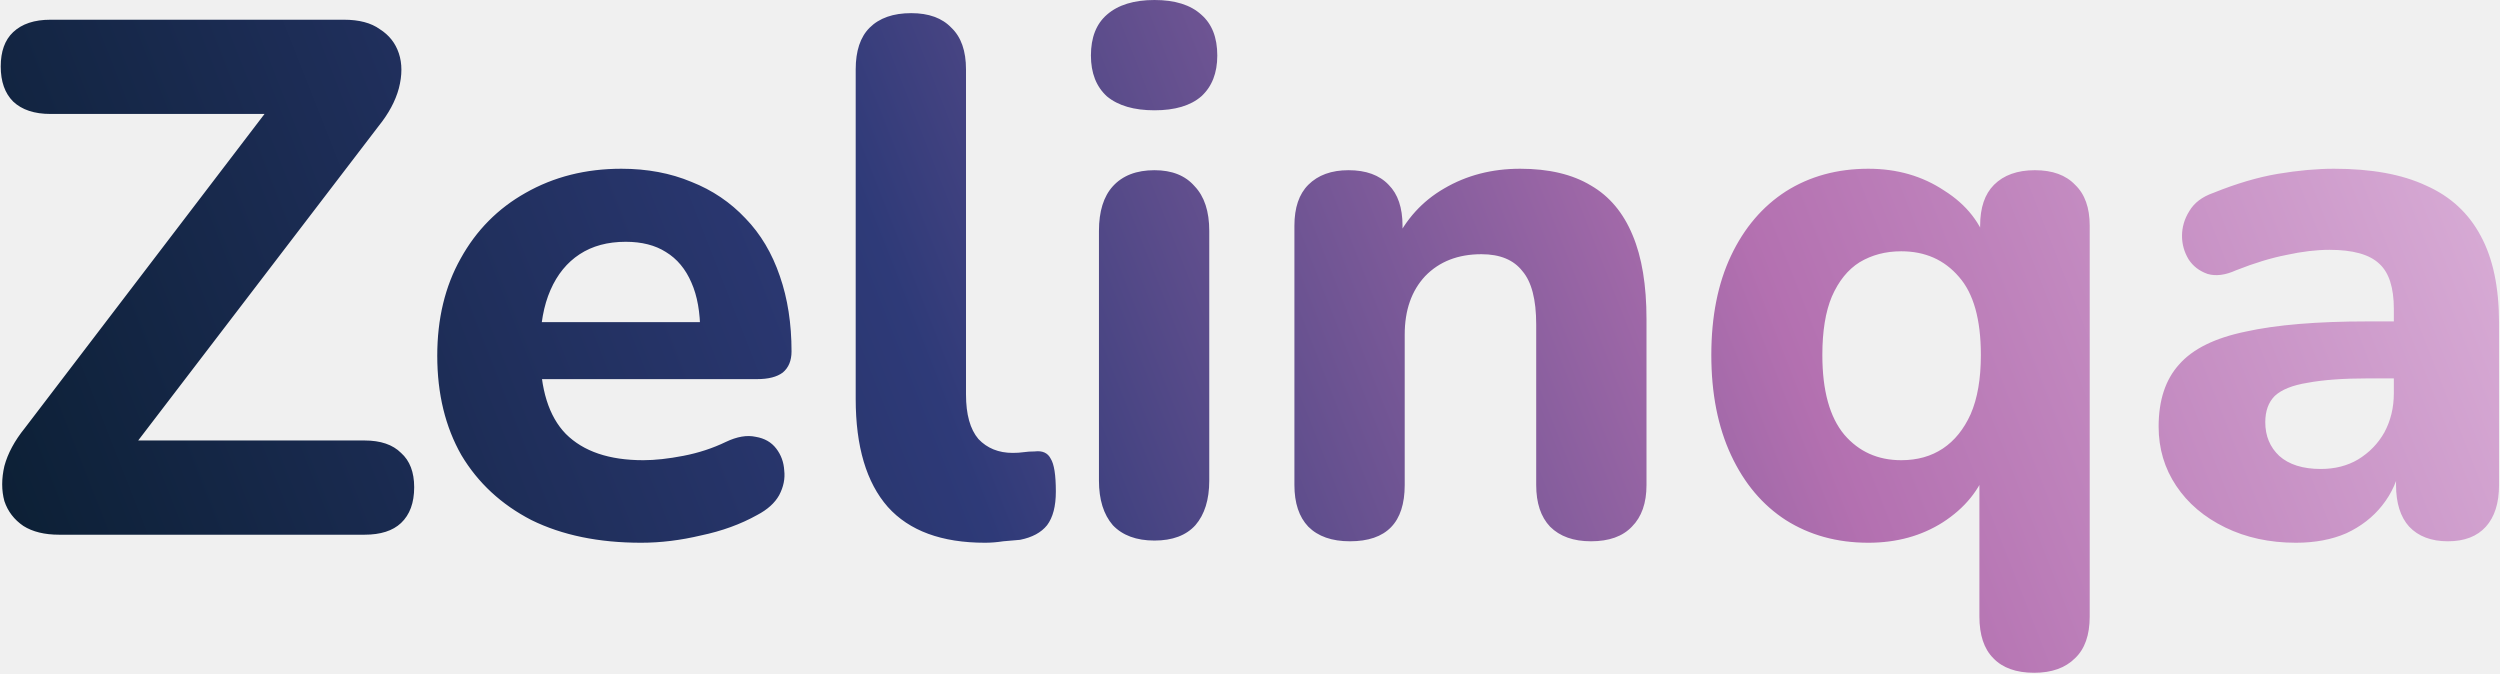
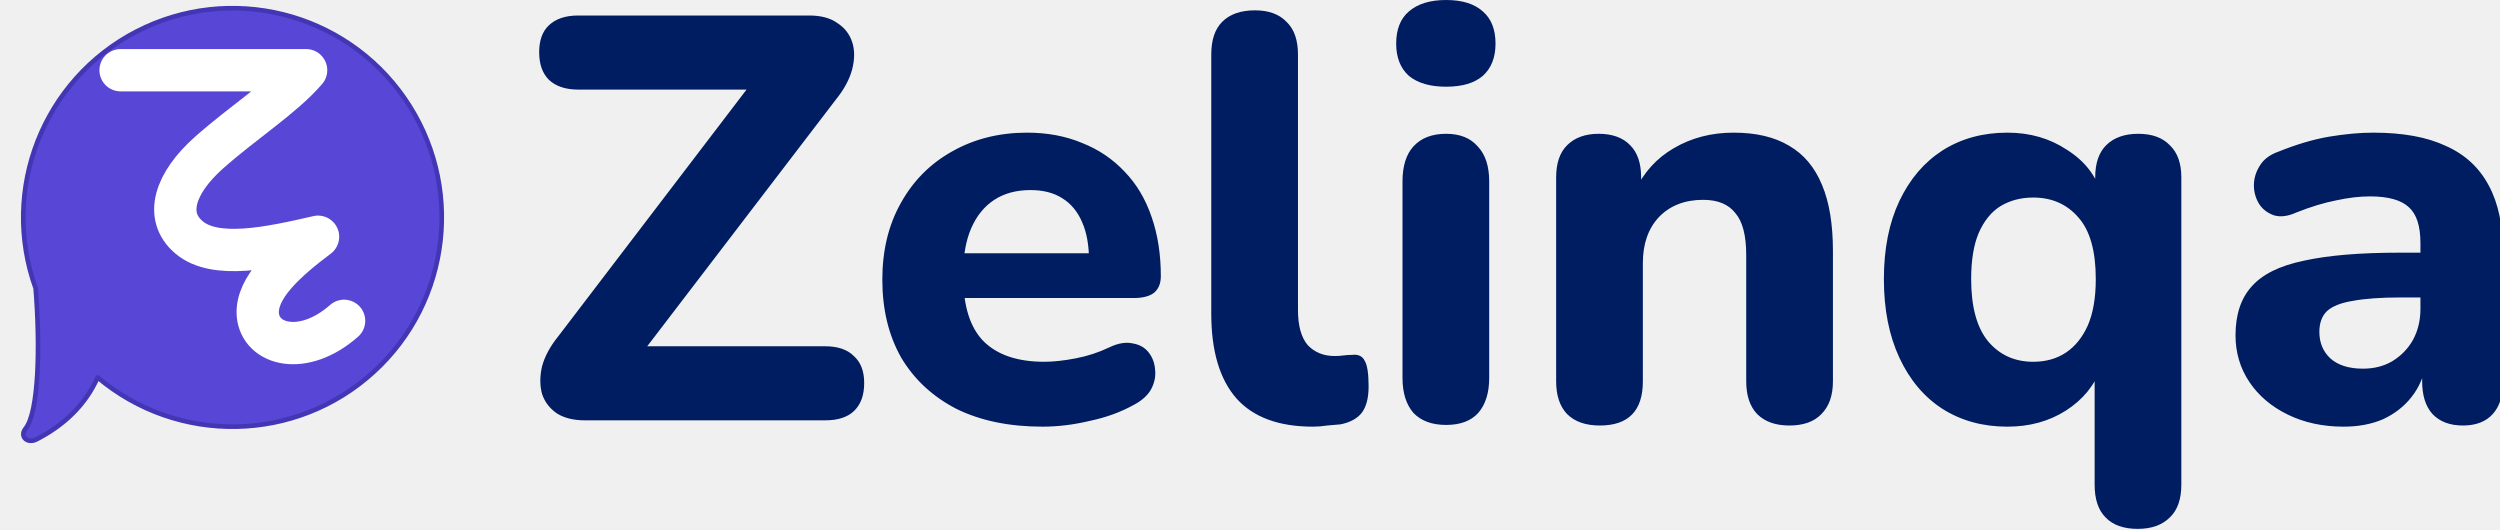
- <svg xmlns="http://www.w3.org/2000/svg" width="2536" height="683" viewBox="0 0 2536 683" fill="none">
-   <path d="M60.021 542.412C45.201 542.412 33.098 539.448 23.712 533.52C14.326 527.098 7.904 518.7 4.446 508.326C1.482 497.458 1.482 485.602 4.446 472.758C7.904 459.914 14.82 447.07 25.194 434.226L294.918 80.769V115.596H51.129C34.827 115.596 22.23 111.397 13.338 102.999C4.94 94.601 0.741 82.745 0.741 67.431C0.741 52.117 4.94 40.508 13.338 32.604C22.23 24.206 34.827 20.007 51.129 20.007H349.011C364.325 20.007 376.428 23.218 385.32 29.64C394.706 35.568 401.128 43.719 404.586 54.093C408.044 64.467 408.044 76.323 404.586 89.661C401.128 102.505 394.212 115.349 383.838 128.193L114.114 480.909V446.823H369.759C386.061 446.823 398.411 451.022 406.809 459.42C415.701 467.324 420.147 478.933 420.147 494.247C420.147 510.055 415.701 522.158 406.809 530.556C398.411 538.46 386.061 542.412 369.759 542.412H60.021ZM650.291 550.563C607.313 550.563 570.263 542.906 539.141 527.592C508.513 511.784 484.801 489.801 468.005 461.643C451.703 432.991 443.552 399.399 443.552 360.867C443.552 323.323 451.456 290.472 467.264 262.314C483.072 233.662 505.055 211.432 533.213 195.624C561.865 179.322 594.222 171.171 630.284 171.171C656.466 171.171 680.178 175.617 701.42 184.509C722.662 192.907 740.94 205.257 756.254 221.559C771.568 237.367 783.177 256.88 791.081 280.098C798.985 302.822 802.937 328.263 802.937 356.421C802.937 365.807 799.973 372.97 794.045 377.91C788.117 382.356 779.472 384.579 768.11 384.579H535.436V326.781H722.168L710.312 337.155C710.312 316.901 707.348 300.105 701.42 286.767C695.492 272.935 686.847 262.561 675.485 255.645C664.617 248.729 651.032 245.271 634.73 245.271C616.452 245.271 600.891 249.47 588.047 257.868C575.203 266.266 565.323 278.369 558.407 294.177C551.491 309.985 548.033 329.004 548.033 351.234V357.162C548.033 394.706 556.678 422.37 573.968 440.154C591.752 457.938 617.934 466.83 652.514 466.83C664.37 466.83 677.955 465.348 693.269 462.384C708.583 459.42 722.909 454.727 736.247 448.305C747.609 442.871 757.736 441.142 766.628 443.118C775.52 444.6 782.436 448.552 787.376 454.974C792.316 461.396 795.033 468.806 795.527 477.204C796.515 485.602 794.786 494 790.34 502.398C785.894 510.302 778.484 516.971 768.11 522.405C751.314 531.791 732.295 538.707 711.053 543.153C690.305 548.093 670.051 550.563 650.291 550.563ZM999.175 550.563C955.209 550.563 922.358 538.46 900.622 514.254C878.886 489.554 868.018 452.998 868.018 404.586V70.395C868.018 51.623 872.711 37.544 882.097 28.158C891.977 18.278 906.056 13.338 924.334 13.338C942.118 13.338 955.703 18.278 965.089 28.158C974.969 37.544 979.909 51.623 979.909 70.395V400.14C979.909 420.394 984.108 435.461 992.506 445.341C1001.4 454.727 1013.01 459.42 1027.33 459.42C1031.29 459.42 1034.99 459.173 1038.45 458.679C1041.91 458.185 1045.61 457.938 1049.56 457.938C1057.47 456.95 1062.9 459.42 1065.87 465.348C1069.32 470.782 1071.05 481.897 1071.05 498.693C1071.05 513.513 1068.09 524.875 1062.16 532.779C1056.23 540.189 1047.09 545.129 1034.74 547.599C1029.8 548.093 1024.12 548.587 1017.7 549.081C1011.28 550.069 1005.1 550.563 999.175 550.563ZM1171.09 548.34C1152.81 548.34 1138.74 543.153 1128.86 532.779C1119.47 521.911 1114.78 506.844 1114.78 487.578V234.156C1114.78 214.396 1119.47 199.329 1128.86 188.955C1138.74 178.087 1152.81 172.653 1171.09 172.653C1188.88 172.653 1202.46 178.087 1211.85 188.955C1221.73 199.329 1226.67 214.396 1226.67 234.156V487.578C1226.67 506.844 1221.97 521.911 1212.59 532.779C1203.2 543.153 1189.37 548.34 1171.09 548.34ZM1171.09 111.891C1150.34 111.891 1134.29 107.198 1122.93 97.812C1112.06 87.932 1106.63 74.1 1106.63 56.316C1106.63 38.038 1112.06 24.206 1122.93 14.82C1134.29 4.94 1150.34 7.01547e-05 1171.09 7.01547e-05C1191.84 7.01547e-05 1207.65 4.94 1218.52 14.82C1229.38 24.206 1234.82 38.038 1234.82 56.316C1234.82 74.1 1229.38 87.932 1218.52 97.812C1207.65 107.198 1191.84 111.891 1171.09 111.891ZM1369.37 549.081C1351.09 549.081 1337.01 544.141 1327.13 534.261C1317.75 524.381 1313.05 510.302 1313.05 492.024V228.969C1313.05 210.691 1317.75 196.859 1327.13 187.473C1337.01 177.593 1350.6 172.653 1367.89 172.653C1385.67 172.653 1399.26 177.593 1408.64 187.473C1418.03 196.859 1422.72 210.691 1422.72 228.969V271.206L1414.57 246.753C1425.93 222.547 1442.73 204.022 1464.96 191.178C1487.68 177.84 1513.37 171.171 1542.02 171.171C1571.17 171.171 1595.13 176.852 1613.9 188.214C1632.67 199.082 1646.75 215.878 1656.14 238.602C1665.52 260.832 1670.21 289.237 1670.21 323.817V492.024C1670.21 510.302 1665.27 524.381 1655.39 534.261C1646.01 544.141 1632.18 549.081 1613.9 549.081C1596.11 549.081 1582.28 544.141 1572.4 534.261C1563.02 524.381 1558.32 510.302 1558.32 492.024V329.004C1558.32 303.81 1553.63 285.779 1544.24 274.911C1535.35 263.549 1521.52 257.868 1502.75 257.868C1479.04 257.868 1460.02 265.278 1445.69 280.098C1431.86 294.918 1424.94 314.678 1424.94 339.378V492.024C1424.94 530.062 1406.42 549.081 1369.37 549.081ZM2063.48 682.461C2045.2 682.461 2031.37 677.521 2021.99 667.641C2012.6 658.255 2007.91 644.176 2007.91 625.404V474.24H2016.06C2008.15 496.964 1993.09 515.489 1970.86 529.815C1949.12 543.647 1923.93 550.563 1895.28 550.563C1863.66 550.563 1835.75 542.906 1811.54 527.592C1787.83 512.278 1769.31 490.295 1755.97 461.643C1742.63 432.991 1735.96 399.152 1735.96 360.126C1735.96 321.1 1742.63 287.508 1755.97 259.35C1769.31 231.192 1787.83 209.456 1811.54 194.142C1835.75 178.828 1863.66 171.171 1895.28 171.171C1924.42 171.171 1950.11 178.581 1972.34 193.401C1995.06 207.727 2009.88 226.746 2016.8 250.458L2008.65 279.357V228.969C2008.65 210.691 2013.34 196.859 2022.73 187.473C2032.61 177.593 2046.44 172.653 2064.22 172.653C2082.01 172.653 2095.59 177.593 2104.98 187.473C2114.86 196.859 2119.8 210.691 2119.8 228.969V625.404C2119.8 644.176 2114.86 658.255 2104.98 667.641C2095.1 677.521 2081.27 682.461 2063.48 682.461ZM1928.62 466.83C1944.92 466.83 1959 462.878 1970.86 454.974C1982.71 447.07 1992.1 435.461 1999.02 420.147C2005.93 404.339 2009.39 384.332 2009.39 360.126C2009.39 324.064 2001.98 297.635 1987.16 280.839C1972.34 263.549 1952.83 254.904 1928.62 254.904C1912.81 254.904 1898.73 258.609 1886.38 266.019C1874.53 273.429 1865.14 285.038 1858.23 300.846C1851.8 316.16 1848.59 335.92 1848.59 360.126C1848.59 396.188 1856 423.111 1870.82 440.895C1885.64 458.185 1904.91 466.83 1928.62 466.83ZM2329.02 550.563C2302.35 550.563 2278.39 545.376 2257.14 535.002C2235.9 524.628 2219.35 510.549 2207.5 492.765C2195.64 474.981 2189.71 454.974 2189.71 432.744C2189.71 406.068 2196.63 385.073 2210.46 369.759C2224.29 353.951 2246.77 342.836 2277.89 336.414C2309.01 329.498 2350.26 326.04 2401.64 326.04H2440.91V383.838H2402.38C2377.19 383.838 2356.69 385.32 2340.88 388.284C2325.56 390.754 2314.45 395.2 2307.53 401.622C2301.11 408.044 2297.9 416.936 2297.9 428.298C2297.9 442.13 2302.59 453.492 2311.98 462.384C2321.86 471.276 2335.94 475.722 2354.22 475.722C2368.54 475.722 2381.14 472.511 2392.01 466.089C2403.37 459.173 2412.26 450.034 2418.68 438.672C2425.1 426.816 2428.32 413.478 2428.32 398.658V313.443C2428.32 291.707 2423.38 276.393 2413.5 267.501C2403.62 258.115 2386.82 253.422 2363.11 253.422C2349.77 253.422 2335.2 255.151 2319.39 258.609C2304.07 261.573 2287.03 266.76 2268.26 274.17C2257.39 279.11 2247.76 280.345 2239.36 277.875C2230.96 274.911 2224.54 269.971 2220.09 263.055C2215.65 255.645 2213.43 247.741 2213.43 239.343C2213.43 230.451 2215.9 222.053 2220.84 214.149C2225.78 205.751 2233.93 199.576 2245.29 195.624C2268.51 186.238 2290.24 179.816 2310.5 176.358C2331.24 172.9 2350.26 171.171 2367.55 171.171C2405.59 171.171 2436.71 176.852 2460.92 188.214C2485.62 199.082 2504.14 216.125 2516.49 239.343C2528.84 262.067 2535.02 291.46 2535.02 327.522V492.024C2535.02 510.302 2530.57 524.381 2521.68 534.261C2512.79 544.141 2499.95 549.081 2483.15 549.081C2466.35 549.081 2453.26 544.141 2443.88 534.261C2434.98 524.381 2430.54 510.302 2430.54 492.024V464.607L2435.73 469.053C2432.76 485.849 2426.34 500.422 2416.46 512.772C2407.07 524.628 2394.97 534.014 2380.15 540.93C2365.33 547.352 2348.29 550.563 2329.02 550.563Z" fill="url(#paint0_linear_339_4050)" />
-   <defs>
-     <linearGradient id="paint0_linear_339_4050" x1="-476.229" y1="767.055" x2="3036.92" y2="-616.032" gradientUnits="userSpaceOnUse">
-       <stop offset="0.134" stop-color="#0B1F33" />
-       <stop offset="0.387" stop-color="#2E3A78" />
-       <stop offset="0.605" stop-color="#B370B0" />
-       <stop offset="0.908" stop-color="#EDCEEB" />
-     </linearGradient>
-   </defs>
+ <svg xmlns="http://www.w3.org/2000/svg" width="3226" height="683" viewBox="0 0 3226 683" fill="none" role="img" aria-labelledby="title desc">
+   <g>
+     <path d="M46 372 A270 270 0 1 1 126 487 C110 523 82 549 47 567 C35 573 25 563 33 553 C50 532 52 447 46 372 Z" fill="#5846D6" stroke="#4336B4" stroke-width="6" stroke-linejoin="round" />
+     <path d="M88 118 H430 C388 167 314 214 251 270 C188 326 168 387 214 426 C262 467 361 446 452 425 C395 468 337 518 341 569 C346 625 425 646 500 580" stroke="#FFFFFF" stroke-width="78" stroke-linecap="round" stroke-linejoin="round" fill="none" transform="translate(94 8) scale(.70)" />
+   </g>
+   <path d="M60.021 542.412C45.201 542.412 33.098 539.448 23.712 533.52C14.326 527.098 7.904 518.7 4.446 508.326C1.482 497.458 1.482 485.602 4.446 472.758C7.904 459.914 14.82 447.07 25.194 434.226L294.918 80.769V115.596H51.129C34.827 115.596 22.23 111.397 13.338 102.999C4.94 94.601 0.741 82.745 0.741 67.431C0.741 52.117 4.94 40.508 13.338 32.604C22.23 24.206 34.827 20.007 51.129 20.007H349.011C364.325 20.007 376.428 23.218 385.32 29.64C394.706 35.568 401.128 43.719 404.586 54.093C408.044 64.467 408.044 76.323 404.586 89.661C401.128 102.505 394.212 115.349 383.838 128.193L114.114 480.909V446.823H369.759C386.061 446.823 398.411 451.022 406.809 459.42C415.701 467.324 420.147 478.933 420.147 494.247C420.147 510.055 415.701 522.158 406.809 530.556C398.411 538.46 386.061 542.412 369.759 542.412H60.021ZM650.291 550.563C607.313 550.563 570.263 542.906 539.141 527.592C508.513 511.784 484.801 489.801 468.005 461.643C451.703 432.991 443.552 399.399 443.552 360.867C443.552 323.323 451.456 290.472 467.264 262.314C483.072 233.662 505.055 211.432 533.213 195.624C561.865 179.322 594.222 171.171 630.284 171.171C656.466 171.171 680.178 175.617 701.42 184.509C722.662 192.907 740.94 205.257 756.254 221.559C771.568 237.367 783.177 256.88 791.081 280.098C798.985 302.822 802.937 328.263 802.937 356.421C802.937 365.807 799.973 372.97 794.045 377.91C788.117 382.356 779.472 384.579 768.11 384.579H535.436V326.781H722.168L710.312 337.155C710.312 316.901 707.348 300.105 701.42 286.767C695.492 272.935 686.847 262.561 675.485 255.645C664.617 248.729 651.032 245.271 634.73 245.271C616.452 245.271 600.891 249.47 588.047 257.868C575.203 266.266 565.323 278.369 558.407 294.177C551.491 309.985 548.033 329.004 548.033 351.234V357.162C548.033 394.706 556.678 422.37 573.968 440.154C591.752 457.938 617.934 466.83 652.514 466.83C664.37 466.83 677.955 465.348 693.269 462.384C708.583 459.42 722.909 454.727 736.247 448.305C747.609 442.871 757.736 441.142 766.628 443.118C775.52 444.6 782.436 448.552 787.376 454.974C792.316 461.396 795.033 468.806 795.527 477.204C796.515 485.602 794.786 494 790.34 502.398C785.894 510.302 778.484 516.971 768.11 522.405C751.314 531.791 732.295 538.707 711.053 543.153C690.305 548.093 670.051 550.563 650.291 550.563ZM999.175 550.563C955.209 550.563 922.358 538.46 900.622 514.254C878.886 489.554 868.018 452.998 868.018 404.586V70.395C868.018 51.623 872.711 37.544 882.097 28.158C891.977 18.278 906.056 13.338 924.334 13.338C942.118 13.338 955.703 18.278 965.089 28.158C974.969 37.544 979.909 51.623 979.909 70.395V400.14C979.909 420.394 984.108 435.461 992.506 445.341C1001.4 454.727 1013.01 459.42 1027.33 459.42C1031.29 459.42 1034.99 459.173 1038.45 458.679C1041.91 458.185 1045.61 457.938 1049.56 457.938C1057.47 456.95 1062.9 459.42 1065.87 465.348C1069.32 470.782 1071.05 481.897 1071.05 498.693C1071.05 513.513 1068.09 524.875 1062.16 532.779C1056.23 540.189 1047.09 545.129 1034.74 547.599C1029.8 548.093 1024.12 548.587 1017.7 549.081C1011.28 550.069 1005.1 550.563 999.175 550.563ZM1171.09 548.34C1152.81 548.34 1138.74 543.153 1128.86 532.779C1119.47 521.911 1114.78 506.844 1114.78 487.578V234.156C1114.78 214.396 1119.47 199.329 1128.86 188.955C1138.74 178.087 1152.81 172.653 1171.09 172.653C1188.88 172.653 1202.46 178.087 1211.85 188.955C1221.73 199.329 1226.67 214.396 1226.67 234.156V487.578C1226.67 506.844 1221.97 521.911 1212.59 532.779C1203.2 543.153 1189.37 548.34 1171.09 548.34ZM1171.09 111.891C1150.34 111.891 1134.29 107.198 1122.93 97.812C1112.06 87.932 1106.63 74.1 1106.63 56.316C1106.63 38.038 1112.06 24.206 1122.93 14.82C1134.29 4.94 1150.34 7.01547e-05 1171.09 7.01547e-05C1191.84 7.01547e-05 1207.65 4.94 1218.52 14.82C1229.38 24.206 1234.82 38.038 1234.82 56.316C1234.82 74.1 1229.38 87.932 1218.52 97.812C1207.65 107.198 1191.84 111.891 1171.09 111.891ZM1369.37 549.081C1351.09 549.081 1337.01 544.141 1327.13 534.261C1317.75 524.381 1313.05 510.302 1313.05 492.024V228.969C1313.05 210.691 1317.75 196.859 1327.13 187.473C1337.01 177.593 1350.6 172.653 1367.89 172.653C1385.67 172.653 1399.26 177.593 1408.64 187.473C1418.03 196.859 1422.72 210.691 1422.72 228.969V271.206L1414.57 246.753C1425.93 222.547 1442.73 204.022 1464.96 191.178C1487.68 177.84 1513.37 171.171 1542.02 171.171C1571.17 171.171 1595.13 176.852 1613.9 188.214C1632.67 199.082 1646.75 215.878 1656.14 238.602C1665.52 260.832 1670.21 289.237 1670.21 323.817V492.024C1670.21 510.302 1665.27 524.381 1655.39 534.261C1646.01 544.141 1632.18 549.081 1613.9 549.081C1596.11 549.081 1582.28 544.141 1572.4 534.261C1563.02 524.381 1558.32 510.302 1558.32 492.024V329.004C1558.32 303.81 1553.63 285.779 1544.24 274.911C1535.35 263.549 1521.52 257.868 1502.75 257.868C1479.04 257.868 1460.02 265.278 1445.69 280.098C1431.86 294.918 1424.94 314.678 1424.94 339.378V492.024C1424.94 530.062 1406.42 549.081 1369.37 549.081ZM2063.48 682.461C2045.2 682.461 2031.37 677.521 2021.99 667.641C2012.6 658.255 2007.91 644.176 2007.91 625.404V474.24H2016.06C2008.15 496.964 1993.09 515.489 1970.86 529.815C1949.12 543.647 1923.93 550.563 1895.28 550.563C1863.66 550.563 1835.75 542.906 1811.54 527.592C1787.83 512.278 1769.31 490.295 1755.97 461.643C1742.63 432.991 1735.96 399.152 1735.96 360.126C1735.96 321.1 1742.63 287.508 1755.97 259.35C1769.31 231.192 1787.83 209.456 1811.54 194.142C1835.75 178.828 1863.66 171.171 1895.28 171.171C1924.42 171.171 1950.11 178.581 1972.34 193.401C1995.06 207.727 2009.88 226.746 2016.8 250.458L2008.65 279.357V228.969C2008.65 210.691 2013.34 196.859 2022.73 187.473C2032.61 177.593 2046.44 172.653 2064.22 172.653C2082.01 172.653 2095.59 177.593 2104.98 187.473C2114.86 196.859 2119.8 210.691 2119.8 228.969V625.404C2119.8 644.176 2114.86 658.255 2104.98 667.641C2095.1 677.521 2081.27 682.461 2063.48 682.461ZM1928.62 466.83C1944.92 466.83 1959 462.878 1970.86 454.974C1982.71 447.07 1992.1 435.461 1999.02 420.147C2005.93 404.339 2009.39 384.332 2009.39 360.126C2009.39 324.064 2001.98 297.635 1987.16 280.839C1972.34 263.549 1952.83 254.904 1928.62 254.904C1912.81 254.904 1898.73 258.609 1886.38 266.019C1874.53 273.429 1865.14 285.038 1858.23 300.846C1851.8 316.16 1848.59 335.92 1848.59 360.126C1848.59 396.188 1856 423.111 1870.82 440.895C1885.64 458.185 1904.91 466.83 1928.62 466.83ZM2329.02 550.563C2302.35 550.563 2278.39 545.376 2257.14 535.002C2235.9 524.628 2219.35 510.549 2207.5 492.765C2195.64 474.981 2189.71 454.974 2189.71 432.744C2189.71 406.068 2196.63 385.073 2210.46 369.759C2224.29 353.951 2246.77 342.836 2277.89 336.414C2309.01 329.498 2350.26 326.04 2401.64 326.04H2440.91V383.838H2402.38C2377.19 383.838 2356.69 385.32 2340.88 388.284C2325.56 390.754 2314.45 395.2 2307.53 401.622C2301.11 408.044 2297.9 416.936 2297.9 428.298C2297.9 442.13 2302.59 453.492 2311.98 462.384C2321.86 471.276 2335.94 475.722 2354.22 475.722C2368.54 475.722 2381.14 472.511 2392.01 466.089C2403.37 459.173 2412.26 450.034 2418.68 438.672C2425.1 426.816 2428.32 413.478 2428.32 398.658V313.443C2428.32 291.707 2423.38 276.393 2413.5 267.501C2403.62 258.115 2386.82 253.422 2363.11 253.422C2349.77 253.422 2335.2 255.151 2319.39 258.609C2304.07 261.573 2287.03 266.76 2268.26 274.17C2257.39 279.11 2247.76 280.345 2239.36 277.875C2230.96 274.911 2224.54 269.971 2220.09 263.055C2215.65 255.645 2213.43 247.741 2213.43 239.343C2213.43 230.451 2215.9 222.053 2220.84 214.149C2225.78 205.751 2233.93 199.576 2245.29 195.624C2268.51 186.238 2290.24 179.816 2310.5 176.358C2331.24 172.9 2350.26 171.171 2367.55 171.171C2405.59 171.171 2436.71 176.852 2460.92 188.214C2485.62 199.082 2504.14 216.125 2516.49 239.343C2528.84 262.067 2535.02 291.46 2535.02 327.522V492.024C2535.02 510.302 2530.57 524.381 2521.68 534.261C2512.79 544.141 2499.95 549.081 2483.15 549.081C2466.35 549.081 2453.26 544.141 2443.88 534.261C2434.98 524.381 2430.54 510.302 2430.54 492.024V464.607L2435.73 469.053C2432.76 485.849 2426.34 500.422 2416.46 512.772C2407.07 524.628 2394.97 534.014 2380.15 540.93C2365.33 547.352 2348.29 550.563 2329.02 550.563Z" fill="#001D61" transform="translate(695 0)" />
</svg>
